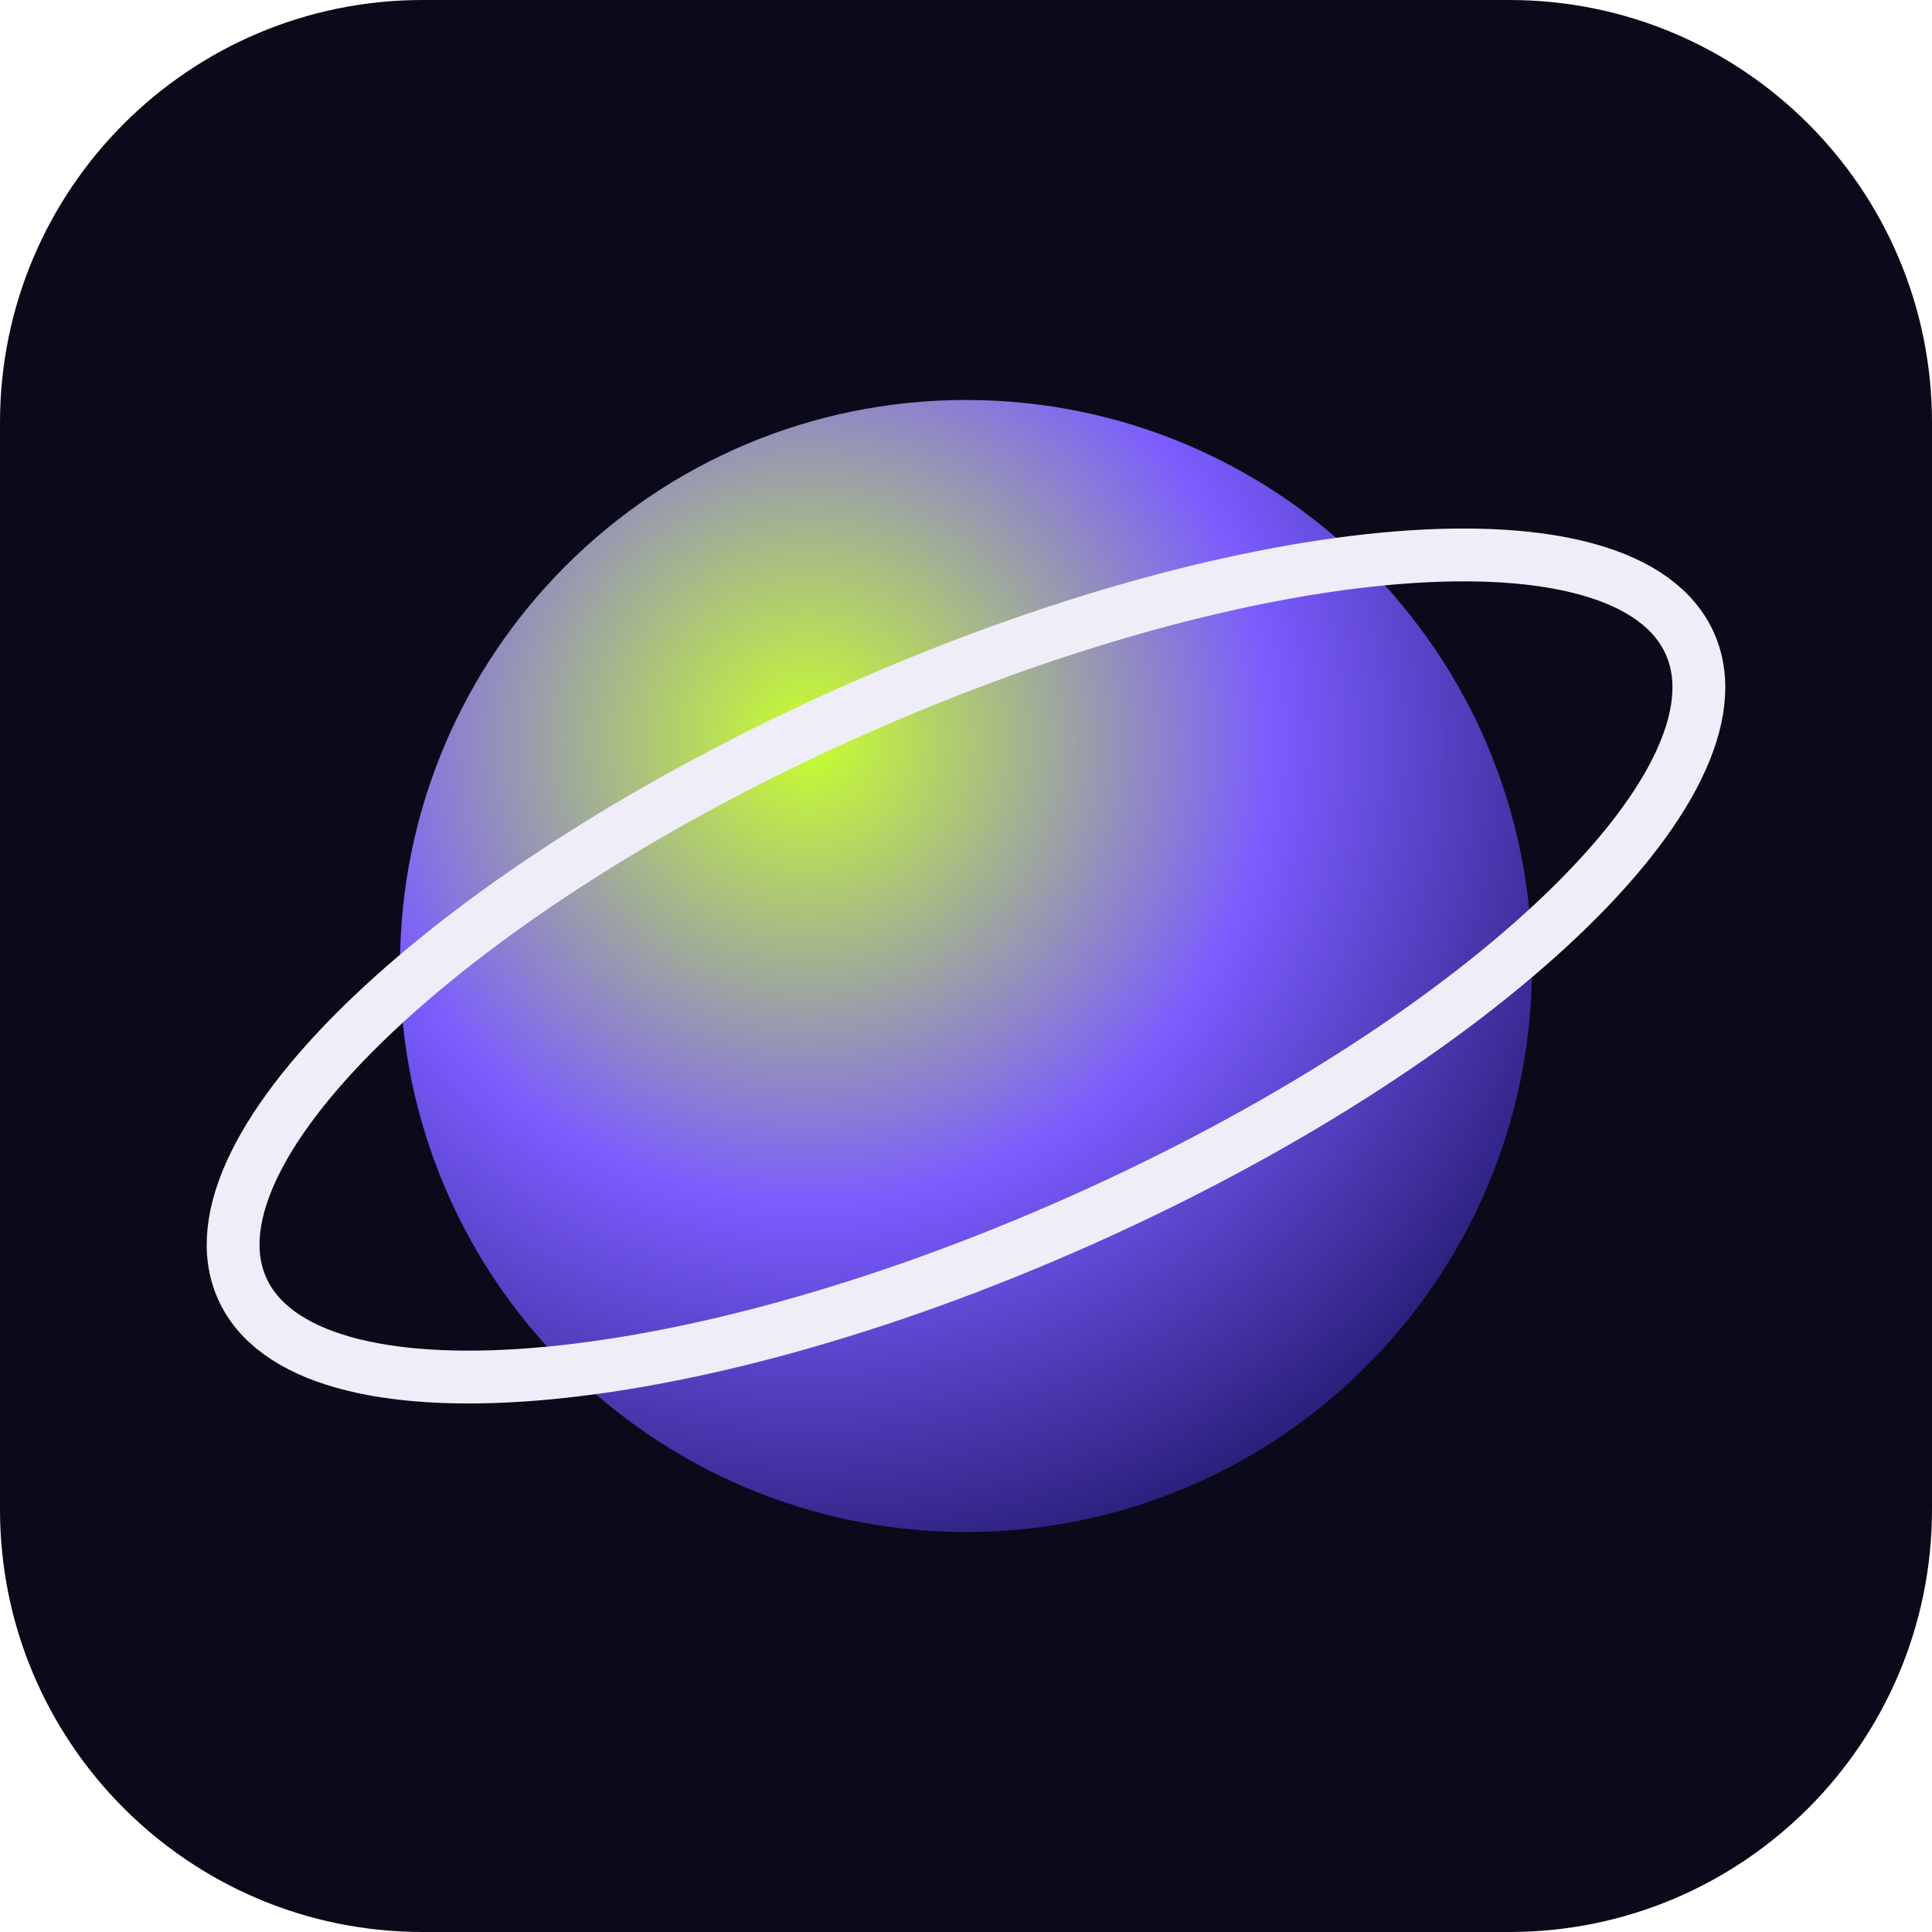
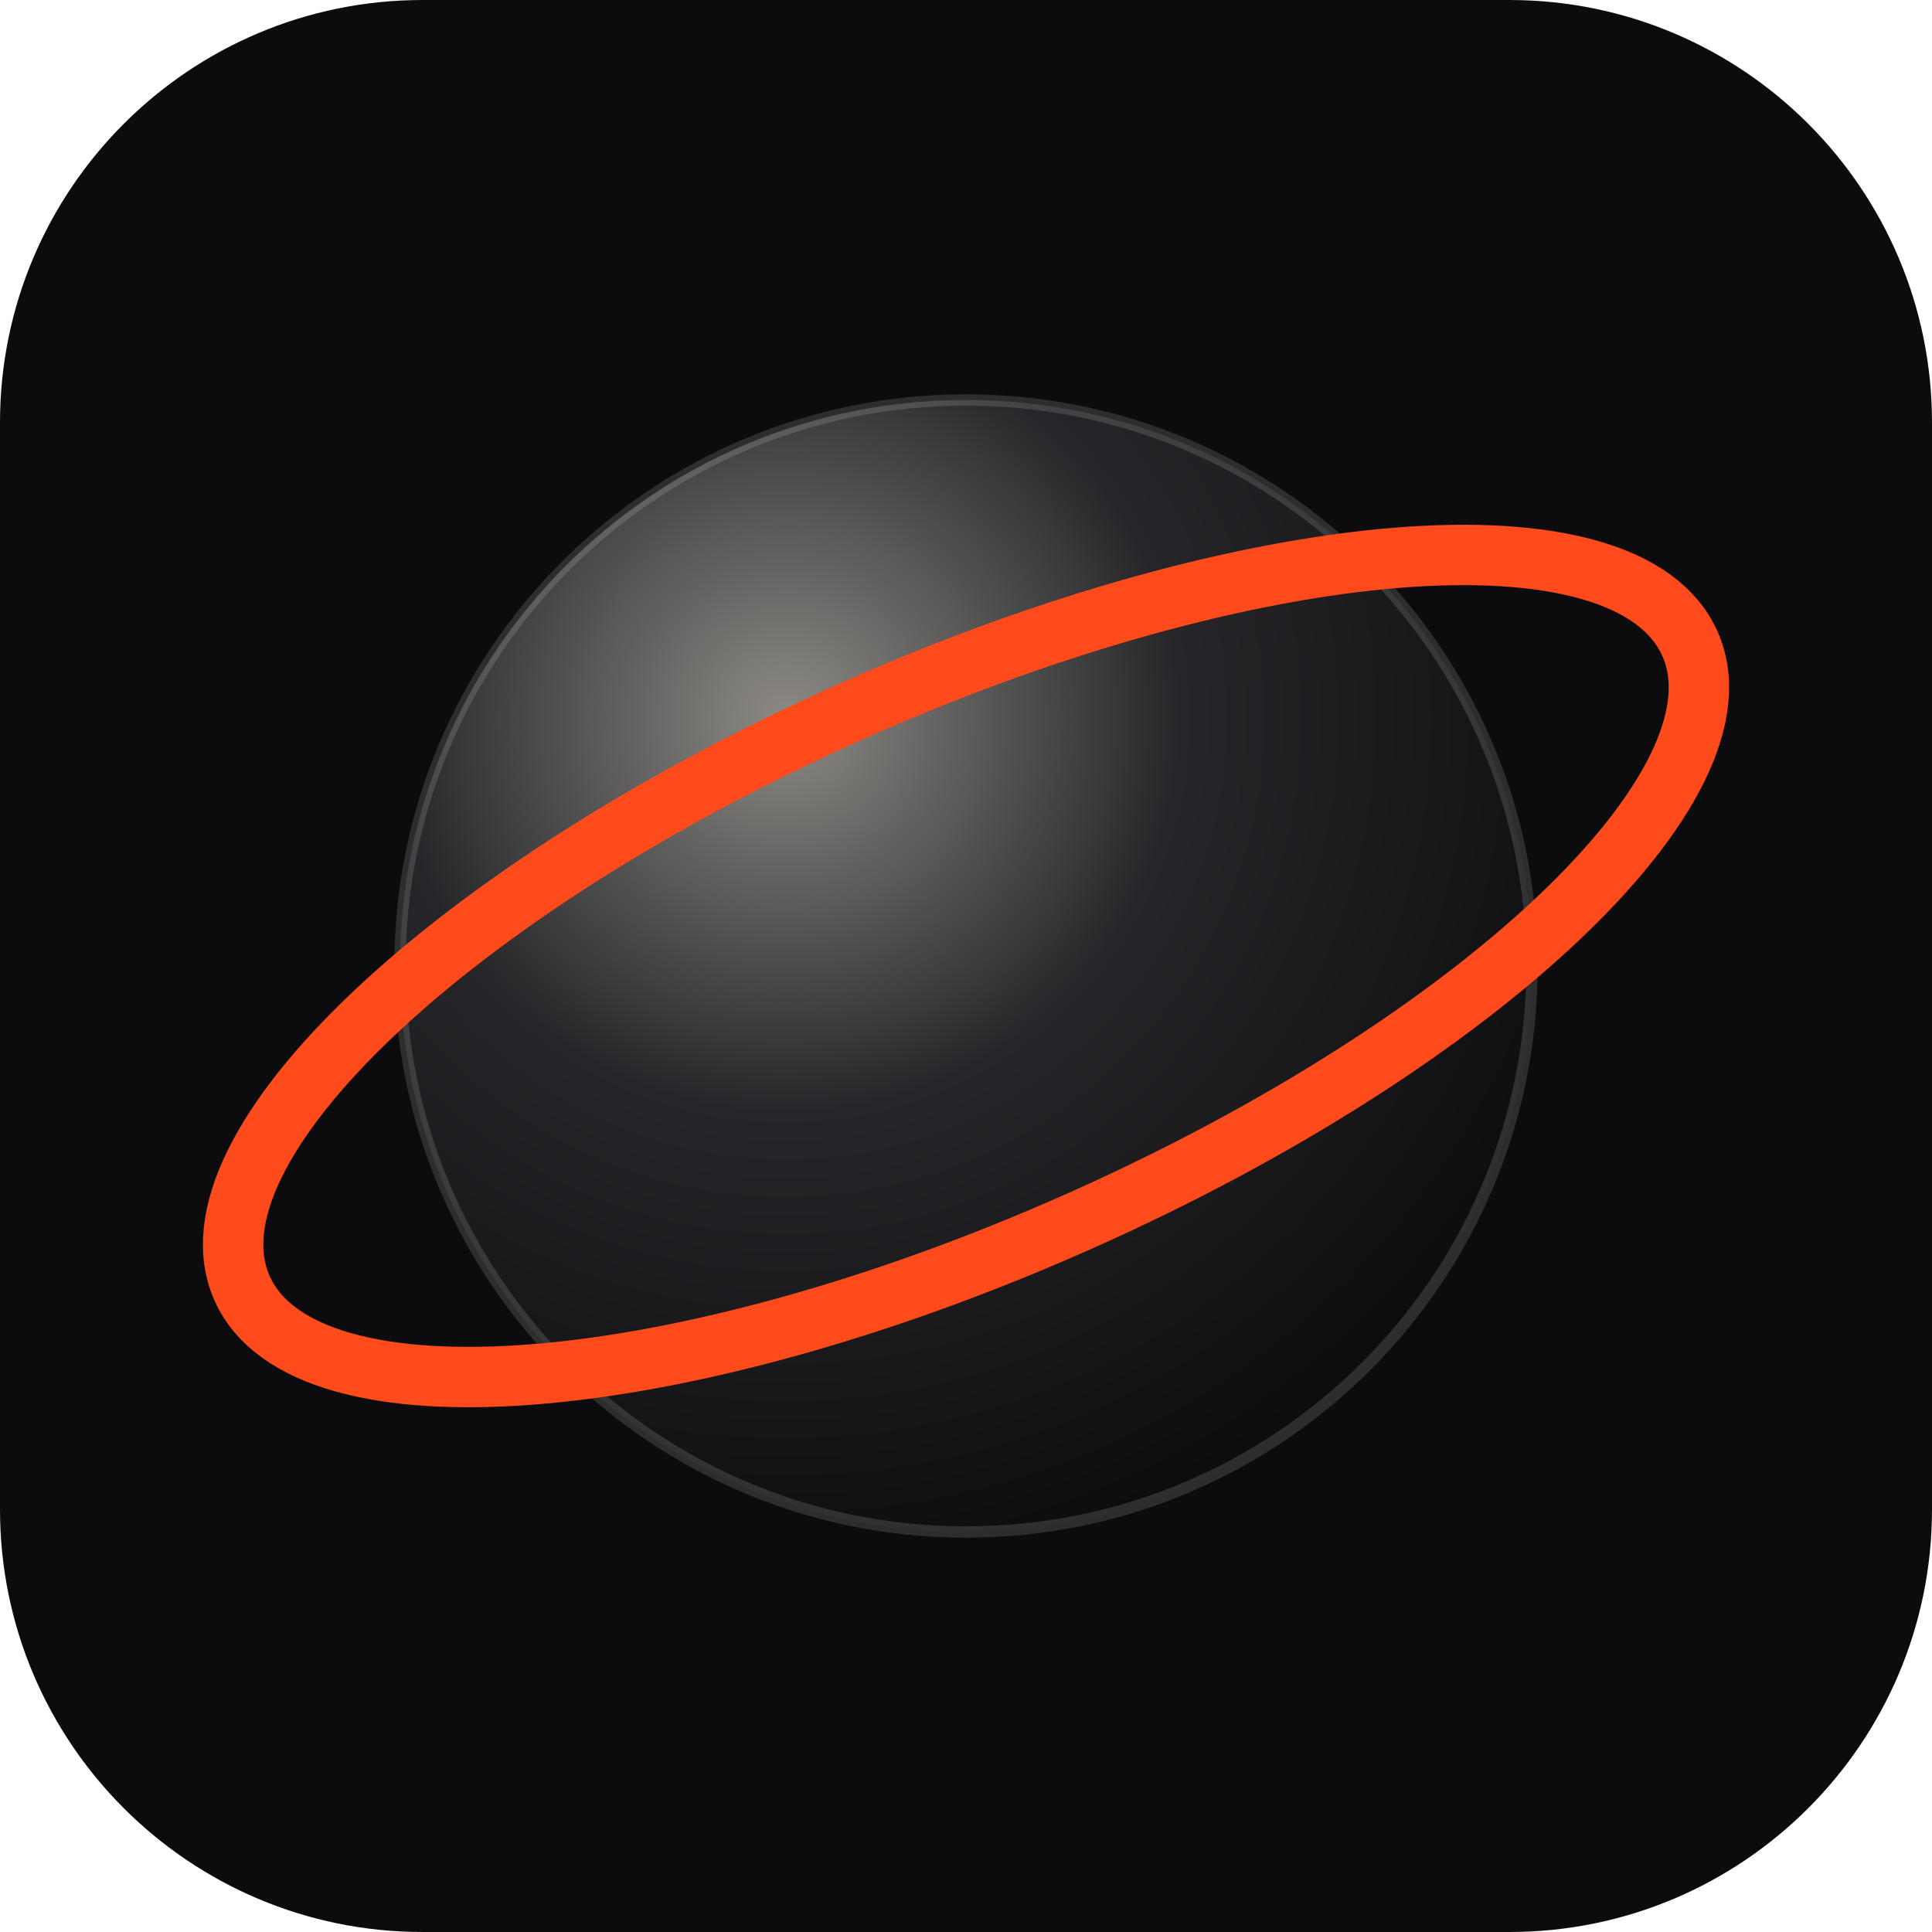
<svg xmlns="http://www.w3.org/2000/svg" viewBox="0 0 512 512">
  <defs>
-     <radialGradient id="g" cx="36%" cy="30%" r="75%">
-       <stop offset="0" stop-color="#c8ff2e" />
-       <stop offset=".55" stop-color="#7b5cff" />
-       <stop offset="1" stop-color="#2a1f7a" />
+     <radialGradient id="g" cx="34%" cy="28%" r="78%">
+       <stop offset="0" stop-color="#8d8a85" />
+       <stop offset=".45" stop-color="#26262a" />
+       <stop offset="1" stop-color="#0c0c0e" />
    </radialGradient>
  </defs>
-   <rect width="512" height="512" rx="112" fill="#0b0a1a" />
-   <circle cx="256" cy="256" r="150" fill="url(#g)" />
-   <ellipse cx="256" cy="256" rx="210" ry="74" fill="none" stroke="#efedf8" stroke-width="14" transform="rotate(-24 256 256)" />
+   <rect width="512" height="512" rx="112" fill="#0c0c0e" />
+   <circle cx="256" cy="256" r="150" fill="url(#g)" stroke="#efece6" stroke-opacity=".15" stroke-width="3" />
+   <ellipse cx="256" cy="256" rx="210" ry="74" fill="none" stroke="#ff4a1c" stroke-width="16" transform="rotate(-24 256 256)" />
</svg>
